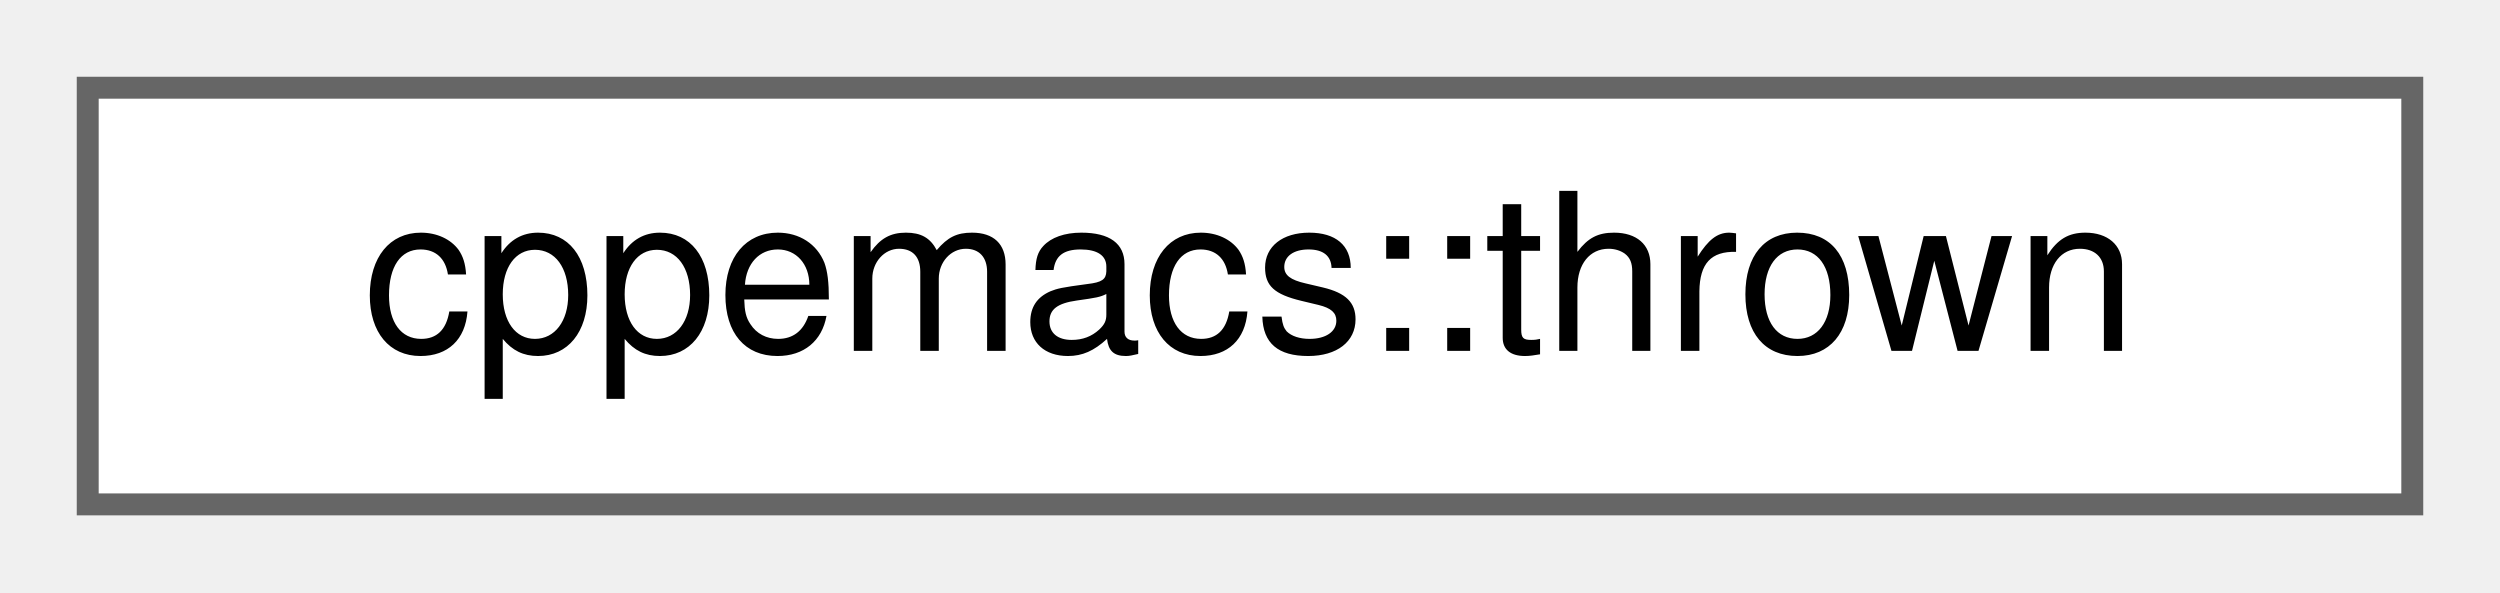
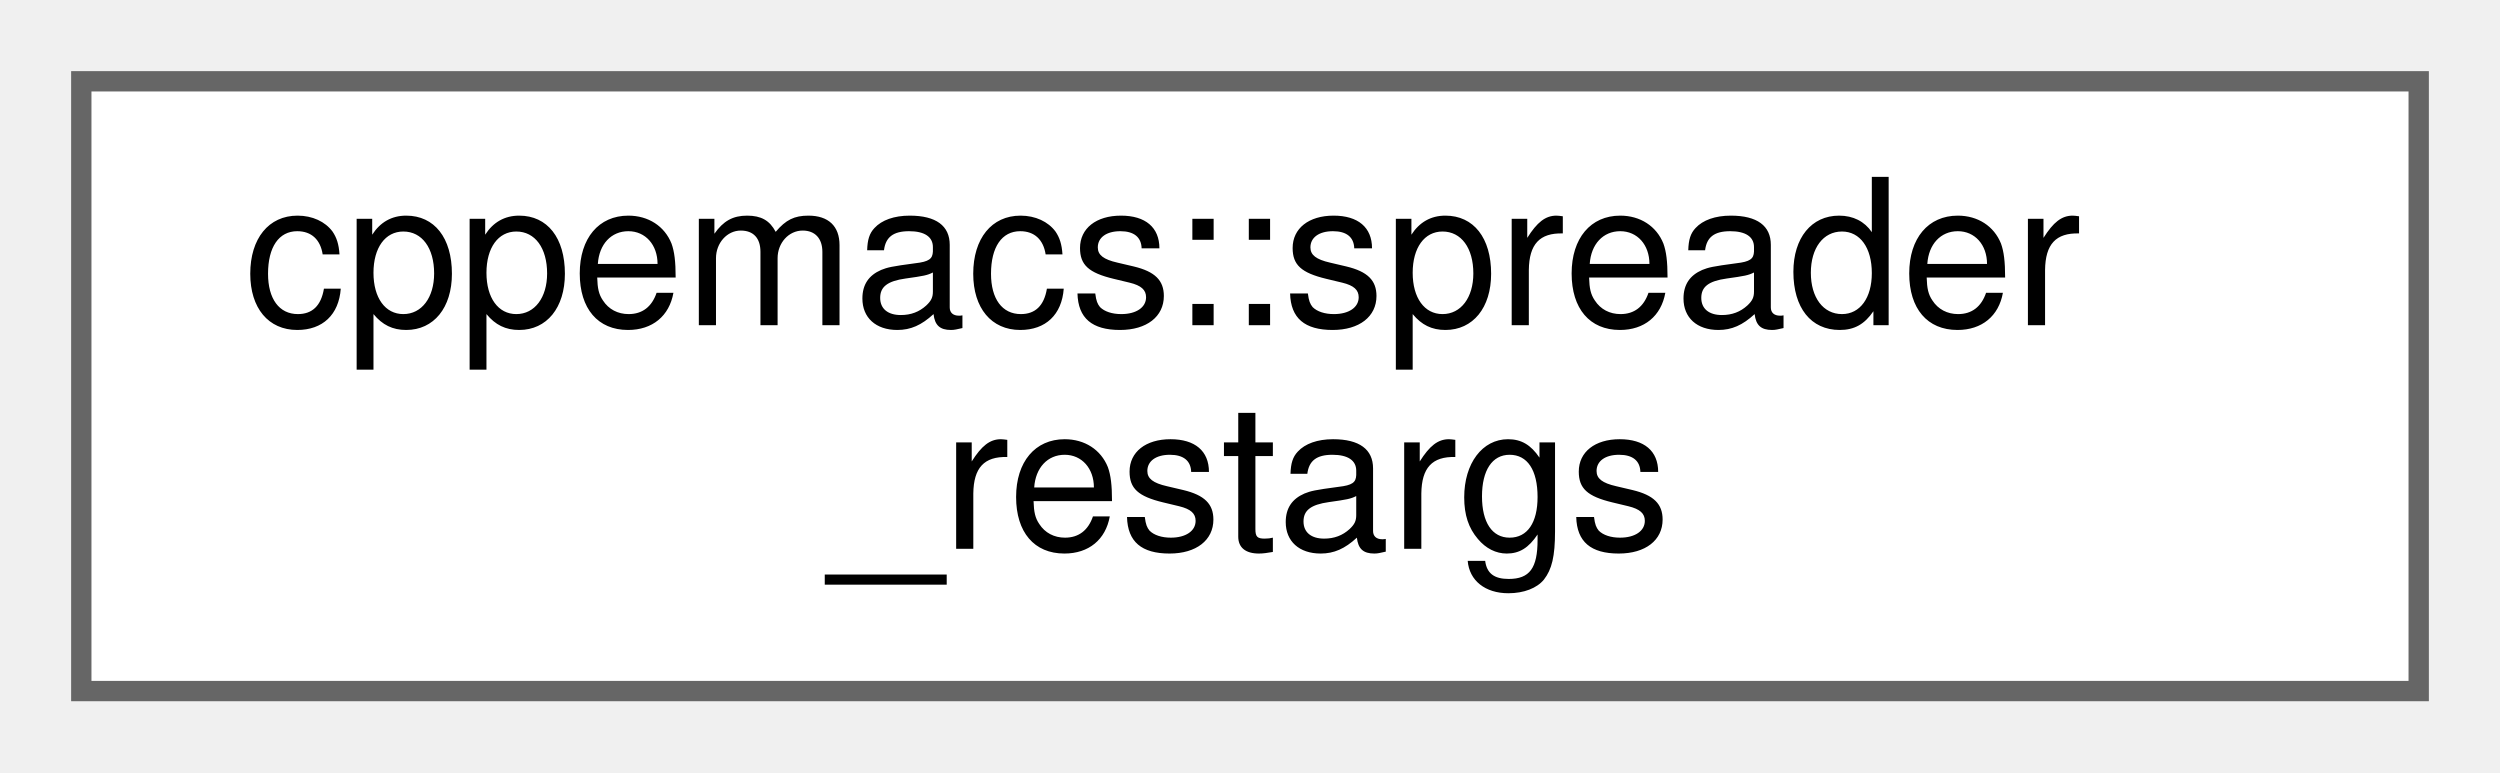
- <svg xmlns="http://www.w3.org/2000/svg" xmlns:xlink="http://www.w3.org/1999/xlink" width="114pt" height="27pt" viewBox="0.00 0.00 114.00 27.00">
-   <g id="graph0" class="graph" transform="scale(1 1) rotate(0) translate(4 23)">
+ <svg xmlns="http://www.w3.org/2000/svg" xmlns:xlink="http://www.w3.org/1999/xlink" width="123pt" height="38pt" viewBox="0.00 0.00 123.00 38.00">
+   <g id="graph0" class="graph" transform="scale(1 1) rotate(0) translate(4 34)">
    <g id="Node000000" class="node">
      <g id="a_Node000000">
-         <a xlink:href="structcppemacs_1_1thrown.html" target="_top" xlink:title="An exception representing an Emacs throw exit.">
-           <polygon fill="white" stroke="#666666" points="106,-19 0,-19 0,0 106,0 106,-19" />
-           <text text-anchor="middle" x="53" y="-7" font-family="Helvetica,sans-Serif" font-size="10.00">cppemacs::thrown</text>
+         <a xlink:href="structcppemacs_1_1spreader__restargs.html" target="_top" xlink:title="Used to provide a span-like argument to a spreader function .">
+           <polygon fill="white" stroke="#666666" points="115,-30 0,-30 0,0 115,0 115,-30" />
+           <text text-anchor="start" x="8" y="-18" font-family="Helvetica,sans-Serif" font-size="10.00">cppemacs::spreader</text>
+           <text text-anchor="middle" x="57.5" y="-7" font-family="Helvetica,sans-Serif" font-size="10.00">_restargs</text>
        </a>
      </g>
    </g>
  </g>
</svg>
